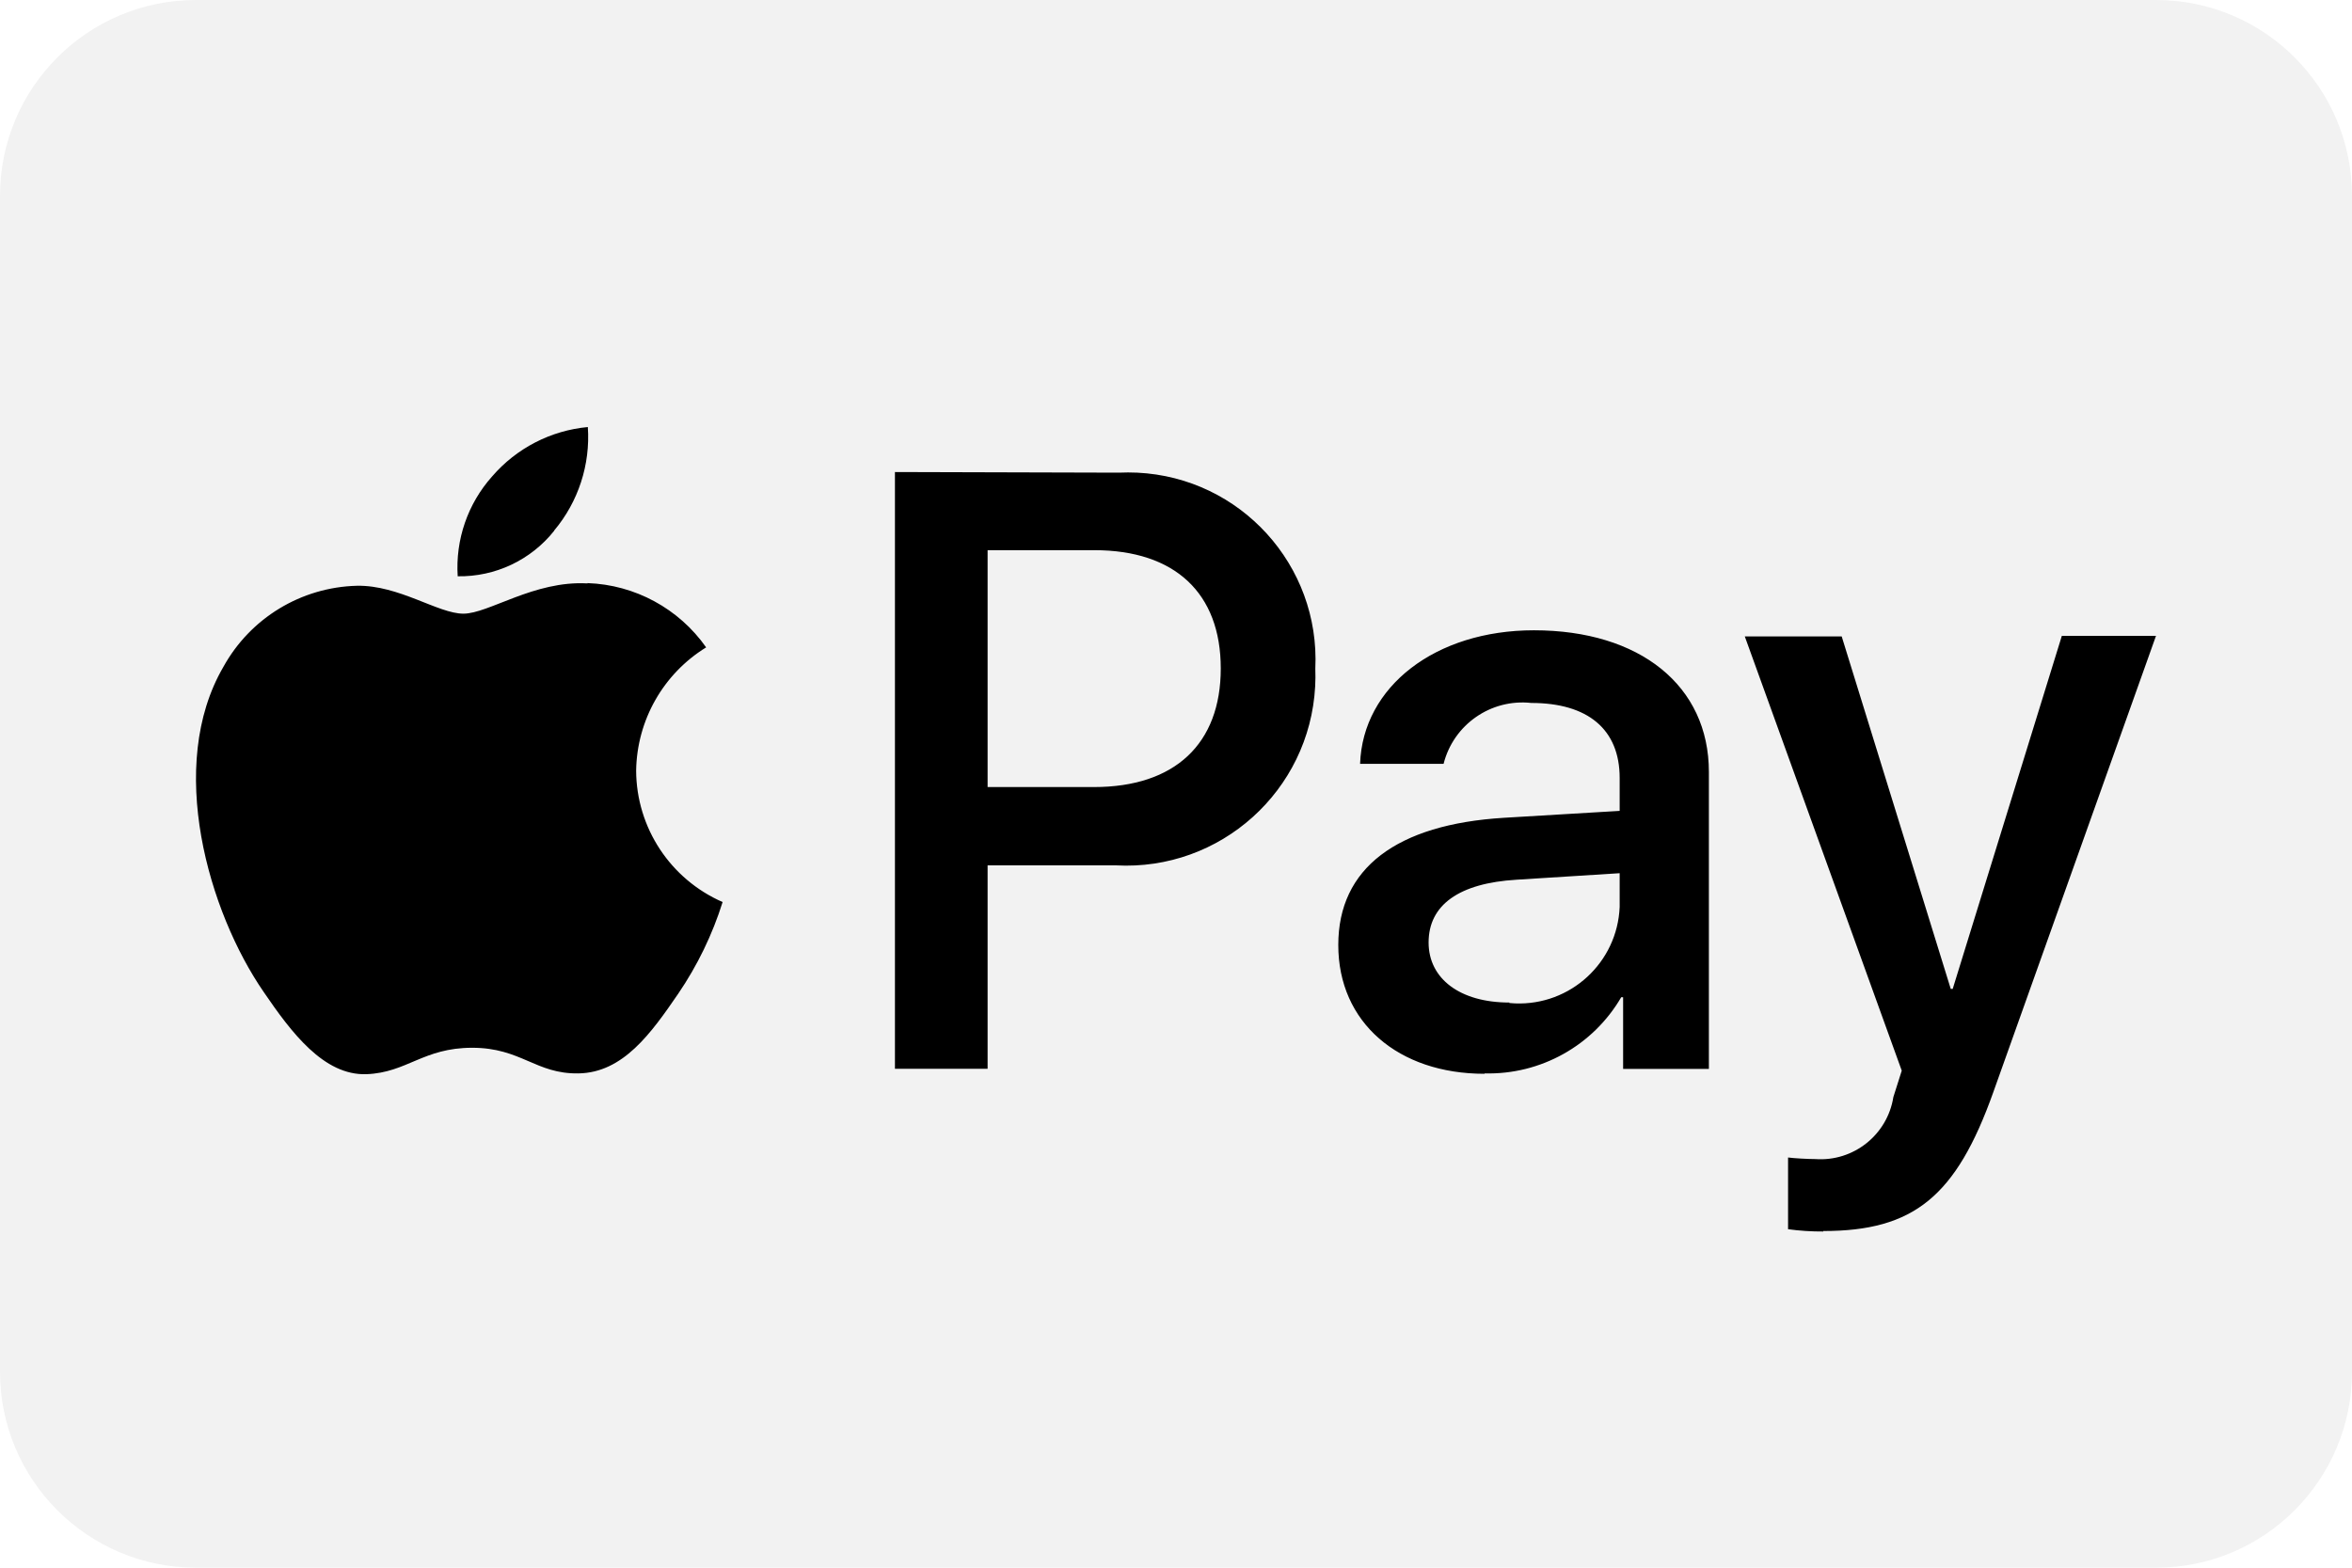
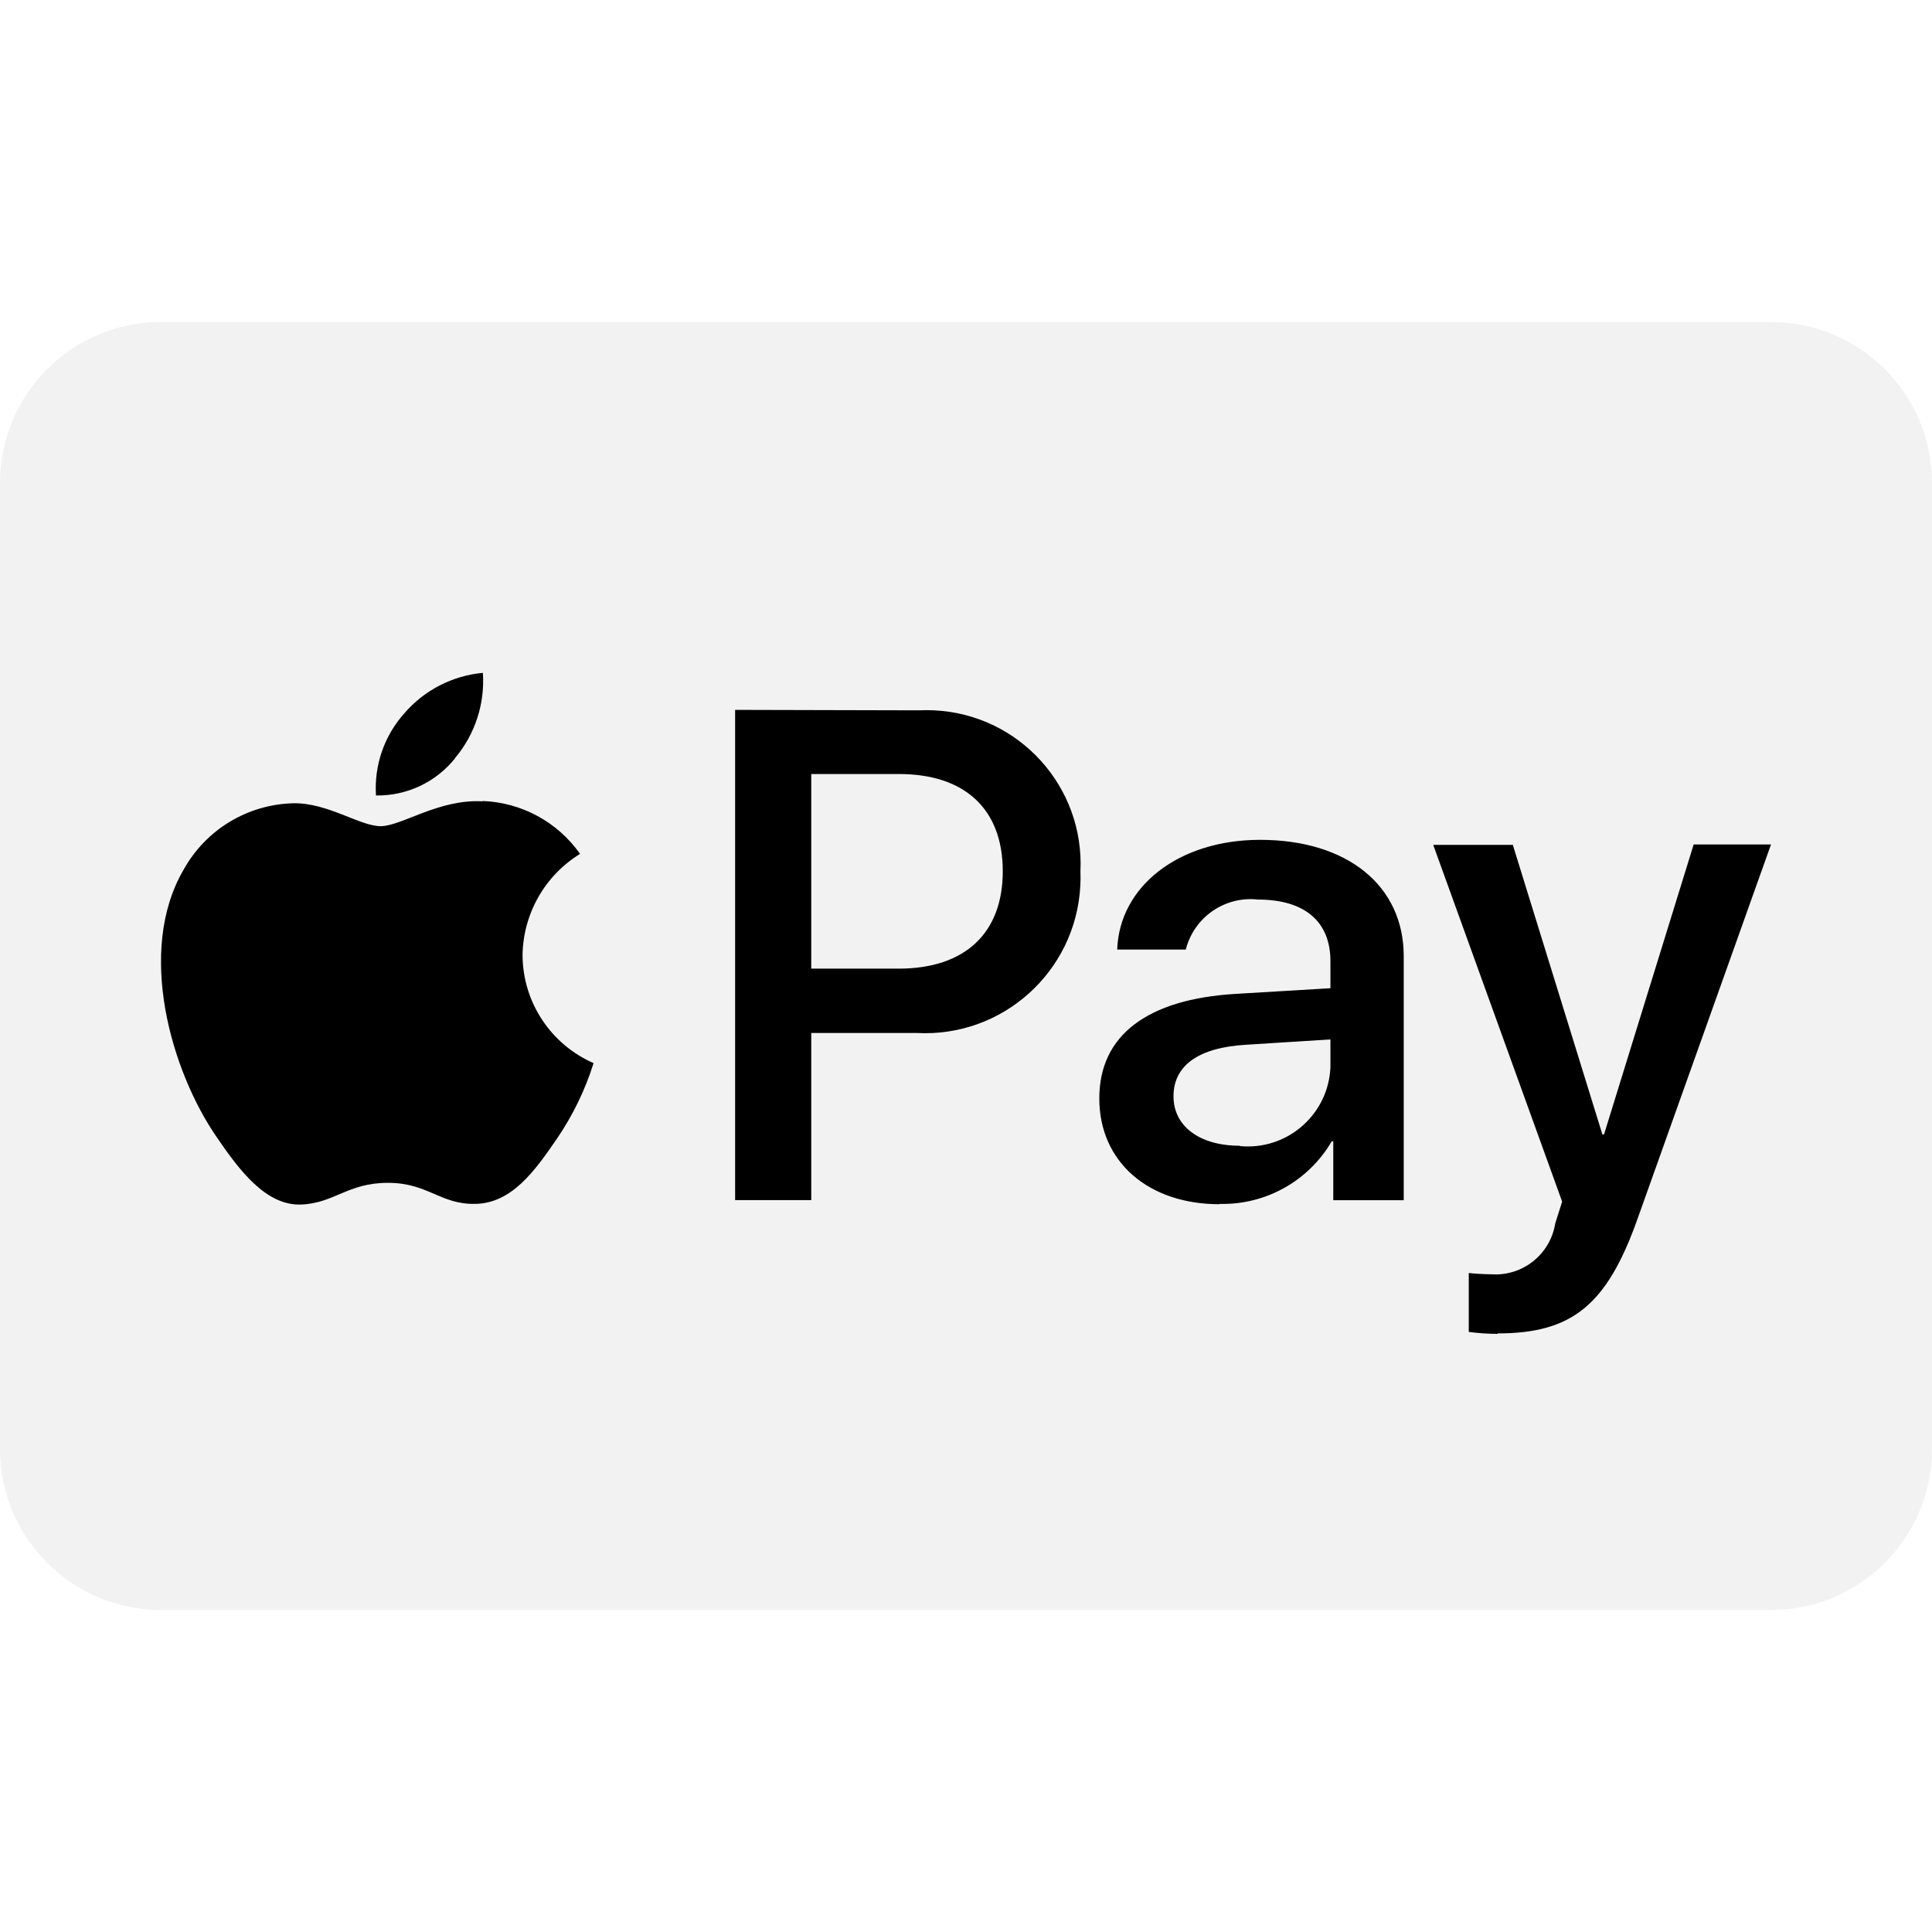
- <svg xmlns="http://www.w3.org/2000/svg" width="30" height="20" viewBox="0 0 30 20" fill="none">
-   <path d="M0 2.5C0 1.119 1.119 0 2.5 0H27.5C28.881 0 30 1.119 30 2.5V17.5C30 18.881 28.881 20 27.5 20H2.5C1.119 20 0 18.881 0 17.5V2.5Z" fill="#F2F2F2" />
-   <path d="M23.256 15.705C24.409 15.705 24.951 15.266 25.425 13.933L27.5 8.112H26.299L24.907 12.616H24.882L23.491 8.119H22.255L24.257 13.659L24.15 13.996C24.074 14.478 23.641 14.822 23.154 14.787C23.061 14.787 22.88 14.777 22.807 14.767V15.682C22.956 15.702 23.107 15.712 23.256 15.711V15.705ZM19.252 12.79C18.622 12.79 18.222 12.486 18.222 12.024C18.222 11.546 18.608 11.267 19.345 11.223L20.659 11.14V11.57C20.63 12.279 20.032 12.83 19.323 12.801C19.299 12.8 19.276 12.798 19.252 12.796V12.79ZM18.935 13.694C19.65 13.713 20.319 13.34 20.679 12.722H20.703V13.637H21.797V9.848C21.797 8.749 20.918 8.041 19.565 8.041C18.31 8.041 17.382 8.758 17.348 9.745H18.413C18.54 9.243 19.017 8.912 19.531 8.968C20.254 8.968 20.659 9.305 20.659 9.925V10.345L19.185 10.433C17.812 10.516 17.07 11.078 17.07 12.055C17.069 13.045 17.836 13.699 18.935 13.699L18.935 13.694ZM12.597 7.019H13.959C14.985 7.019 15.571 7.566 15.571 8.528C15.571 9.49 14.985 10.041 13.954 10.041H12.597V7.019ZM11.415 6.022V13.635H12.597V11.04H14.233C15.566 11.112 16.703 10.09 16.775 8.757C16.779 8.681 16.78 8.606 16.777 8.53C16.84 7.212 15.823 6.093 14.505 6.03C14.427 6.026 14.35 6.027 14.272 6.03L11.415 6.022ZM7.493 7.443C6.814 7.404 6.233 7.829 5.911 7.829C5.588 7.829 5.09 7.463 4.553 7.473C3.841 7.491 3.193 7.885 2.849 8.508C2.116 9.768 2.658 11.634 3.366 12.659C3.713 13.167 4.129 13.724 4.675 13.704C5.192 13.684 5.398 13.367 6.023 13.367C6.648 13.367 6.834 13.704 7.38 13.694C7.947 13.684 8.303 13.185 8.651 12.677C8.896 12.317 9.087 11.923 9.217 11.508C8.55 11.216 8.117 10.559 8.114 9.831C8.124 9.188 8.46 8.596 9.007 8.259C8.659 7.764 8.099 7.46 7.494 7.439L7.493 7.443ZM7.069 6.771C6.772 7.145 6.317 7.36 5.838 7.352C5.808 6.885 5.966 6.426 6.278 6.077C6.588 5.718 7.025 5.492 7.498 5.448C7.531 5.927 7.377 6.401 7.068 6.769" fill="black" />
+ <svg xmlns="http://www.w3.org/2000/svg" width="30" height="30" viewBox="0 0 30 30" fill="none">
+   <path d="M0 7.5C0 6.119 1.119 5 2.5 5H27.5C28.881 5 30 6.119 30 7.5V22.5C30 23.881 28.881 25 27.5 25H2.5C1.119 25 0 23.881 0 22.5V7.5Z" fill="#F2F2F2" />
+   <path d="M23.256 20.705C24.409 20.705 24.951 20.266 25.425 18.933L27.5 13.113H26.299L24.907 17.616H24.882L23.491 13.119H22.255L24.257 18.659L24.15 18.996C24.074 19.478 23.641 19.822 23.154 19.787C23.061 19.787 22.88 19.777 22.807 19.767V20.682C22.956 20.702 23.107 20.712 23.256 20.712V20.705ZM19.252 17.791C18.622 17.791 18.222 17.485 18.222 17.024C18.222 16.546 18.608 16.267 19.345 16.223L20.659 16.14V16.57C20.63 17.279 20.032 17.83 19.323 17.801C19.299 17.8 19.276 17.798 19.252 17.796V17.791ZM18.935 18.694C19.65 18.713 20.319 18.34 20.679 17.722H20.703V18.637H21.797V14.848C21.797 13.749 20.918 13.041 19.565 13.041C18.31 13.041 17.382 13.758 17.348 14.745H18.413C18.54 14.243 19.017 13.912 19.531 13.968C20.254 13.968 20.659 14.305 20.659 14.925V15.345L19.185 15.433C17.812 15.516 17.07 16.078 17.07 17.055C17.069 18.045 17.836 18.699 18.935 18.699L18.935 18.694ZM12.597 12.019H13.959C14.985 12.019 15.571 12.566 15.571 13.528C15.571 14.49 14.985 15.041 13.954 15.041H12.597V12.019ZM11.415 11.023V18.635H12.597V16.04H14.233C15.566 16.112 16.703 15.09 16.775 13.757C16.779 13.681 16.78 13.606 16.777 13.53C16.84 12.212 15.823 11.093 14.505 11.03C14.427 11.026 14.35 11.027 14.272 11.03L11.415 11.023ZM7.493 12.443C6.814 12.404 6.233 12.829 5.911 12.829C5.588 12.829 5.09 12.463 4.553 12.473C3.841 12.491 3.193 12.885 2.849 13.508C2.116 14.768 2.658 16.634 3.366 17.659C3.713 18.167 4.129 18.724 4.675 18.704C5.192 18.684 5.398 18.367 6.023 18.367C6.648 18.367 6.834 18.704 7.38 18.694C7.947 18.684 8.303 18.185 8.651 17.677C8.896 17.317 9.087 16.923 9.217 16.508C8.55 16.216 8.117 15.559 8.114 14.831C8.124 14.188 8.46 13.596 9.007 13.259C8.659 12.764 8.099 12.46 7.494 12.438L7.493 12.443ZM7.069 11.771C6.772 12.145 6.317 12.36 5.838 12.352C5.808 11.885 5.966 11.426 6.278 11.077C6.588 10.717 7.025 10.492 7.498 10.448C7.531 10.927 7.377 11.401 7.068 11.769" fill="black" />
</svg>
